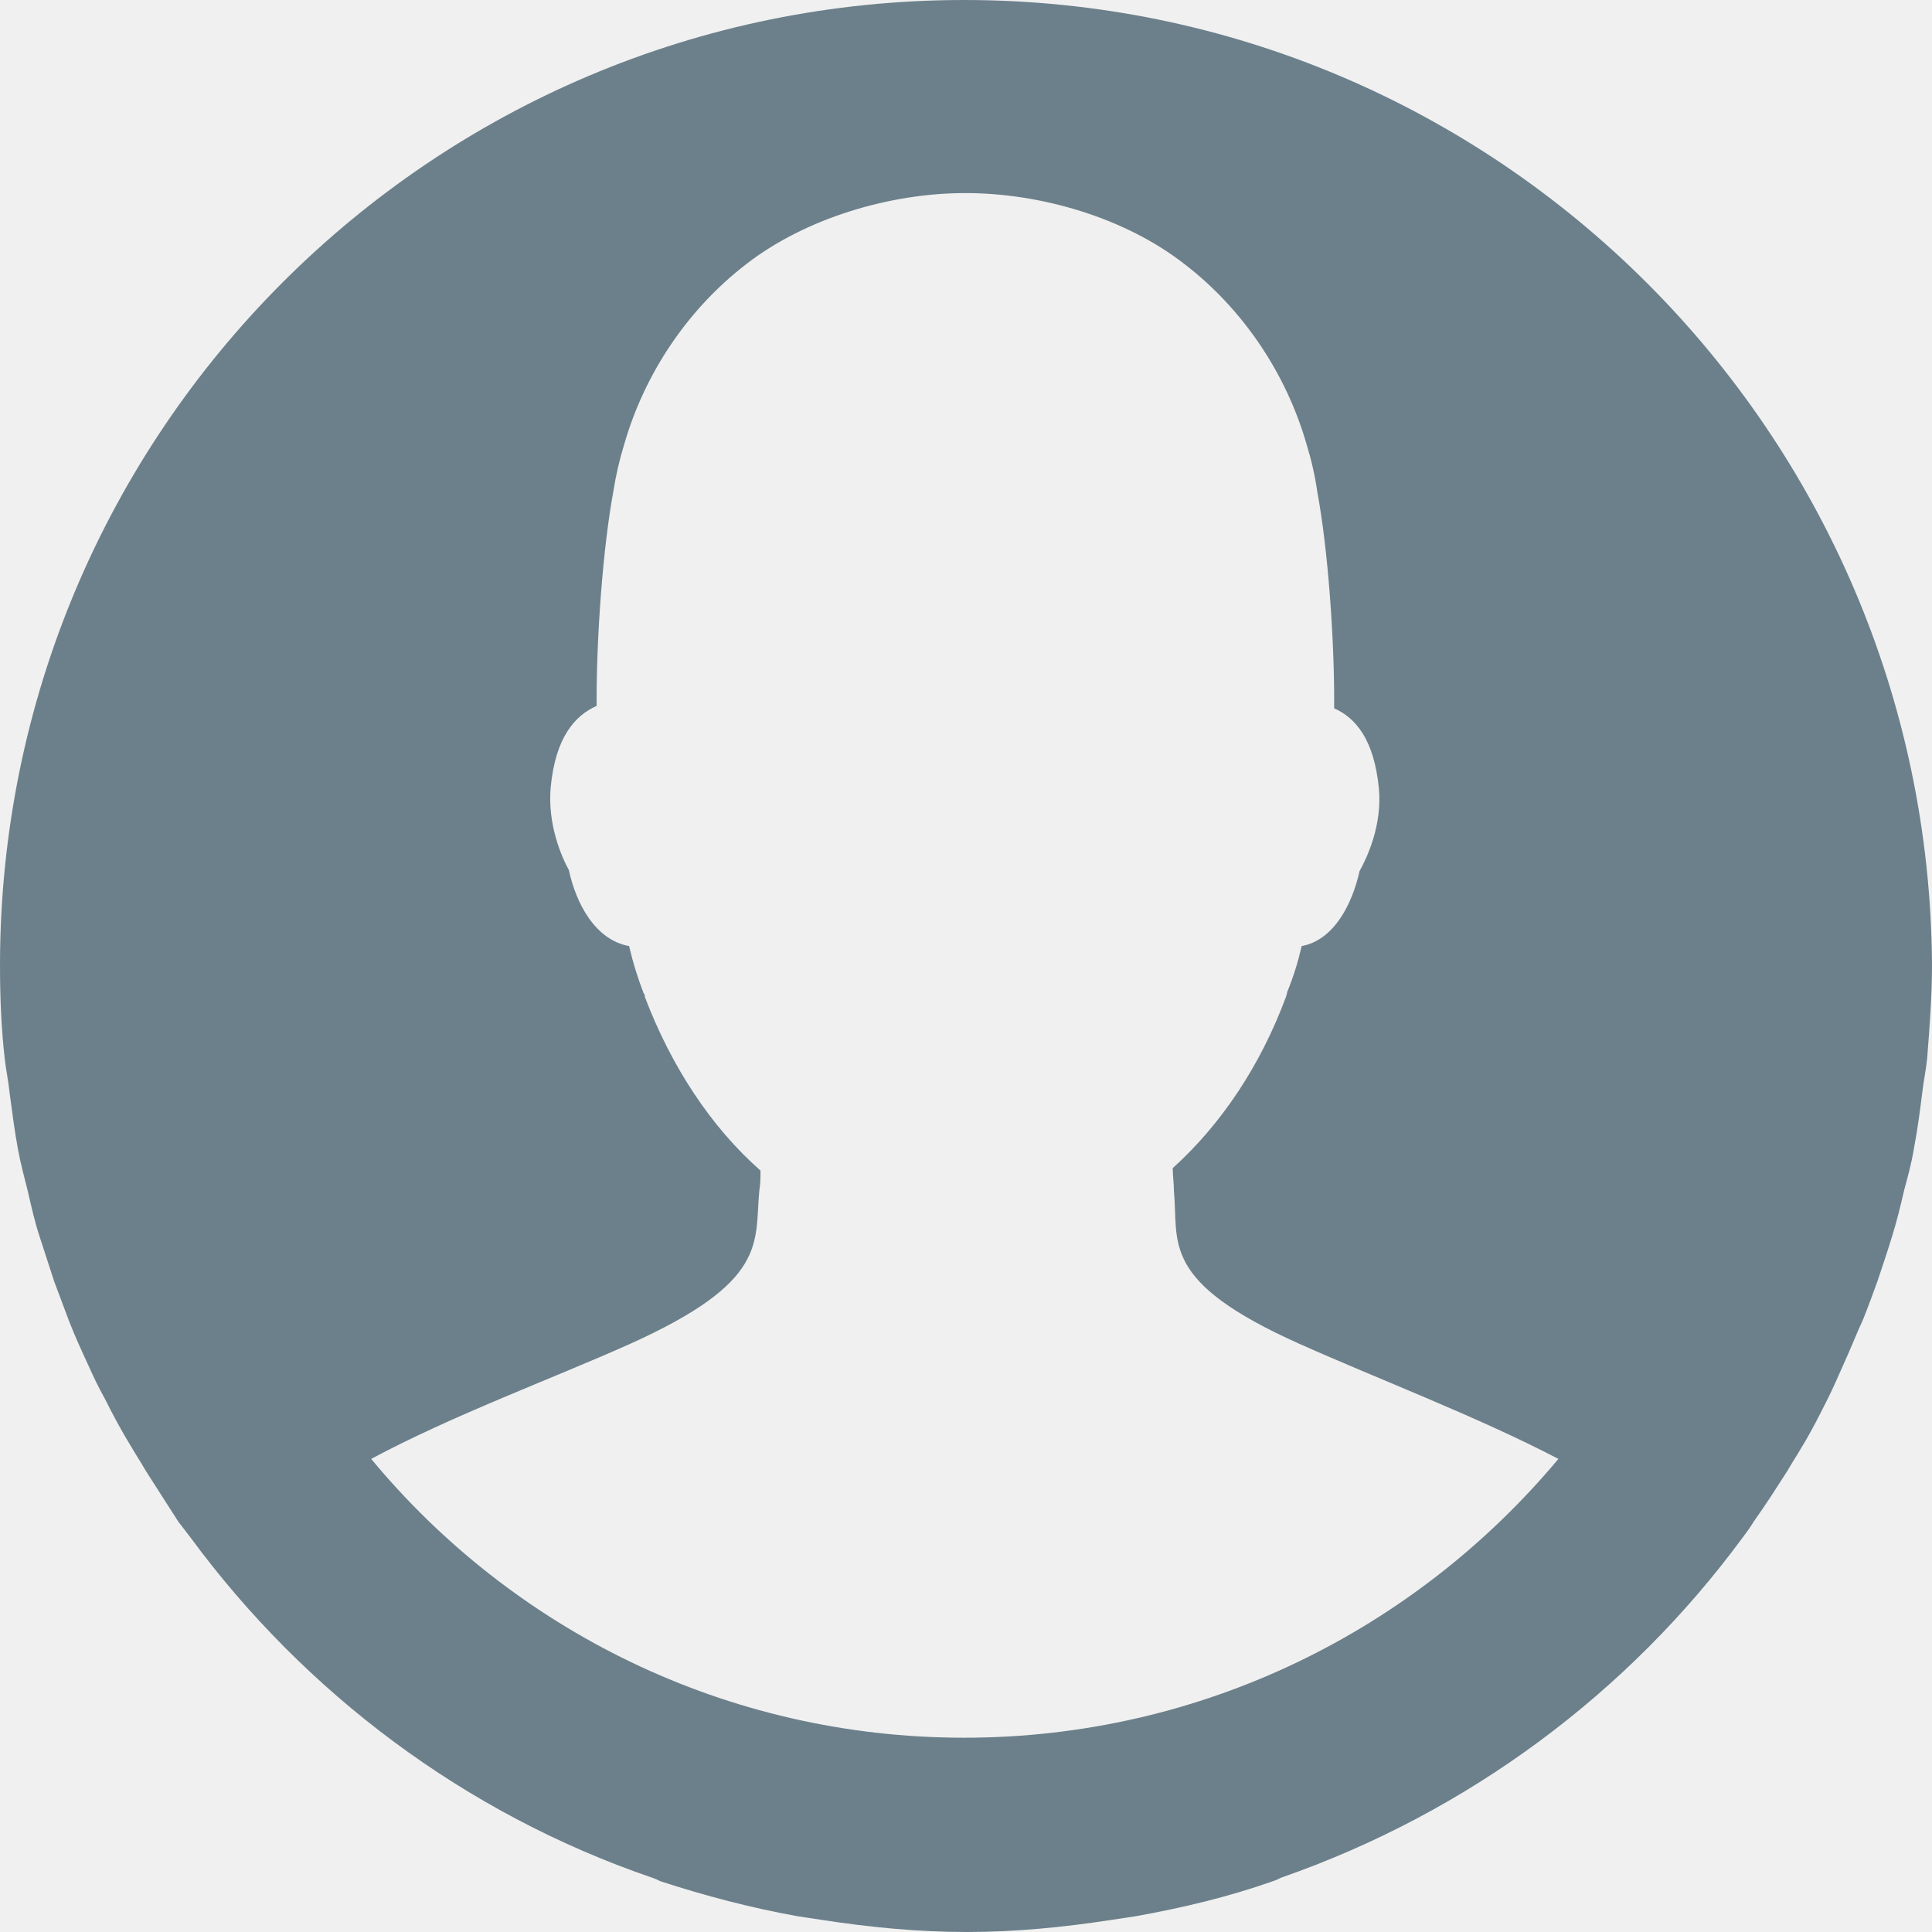
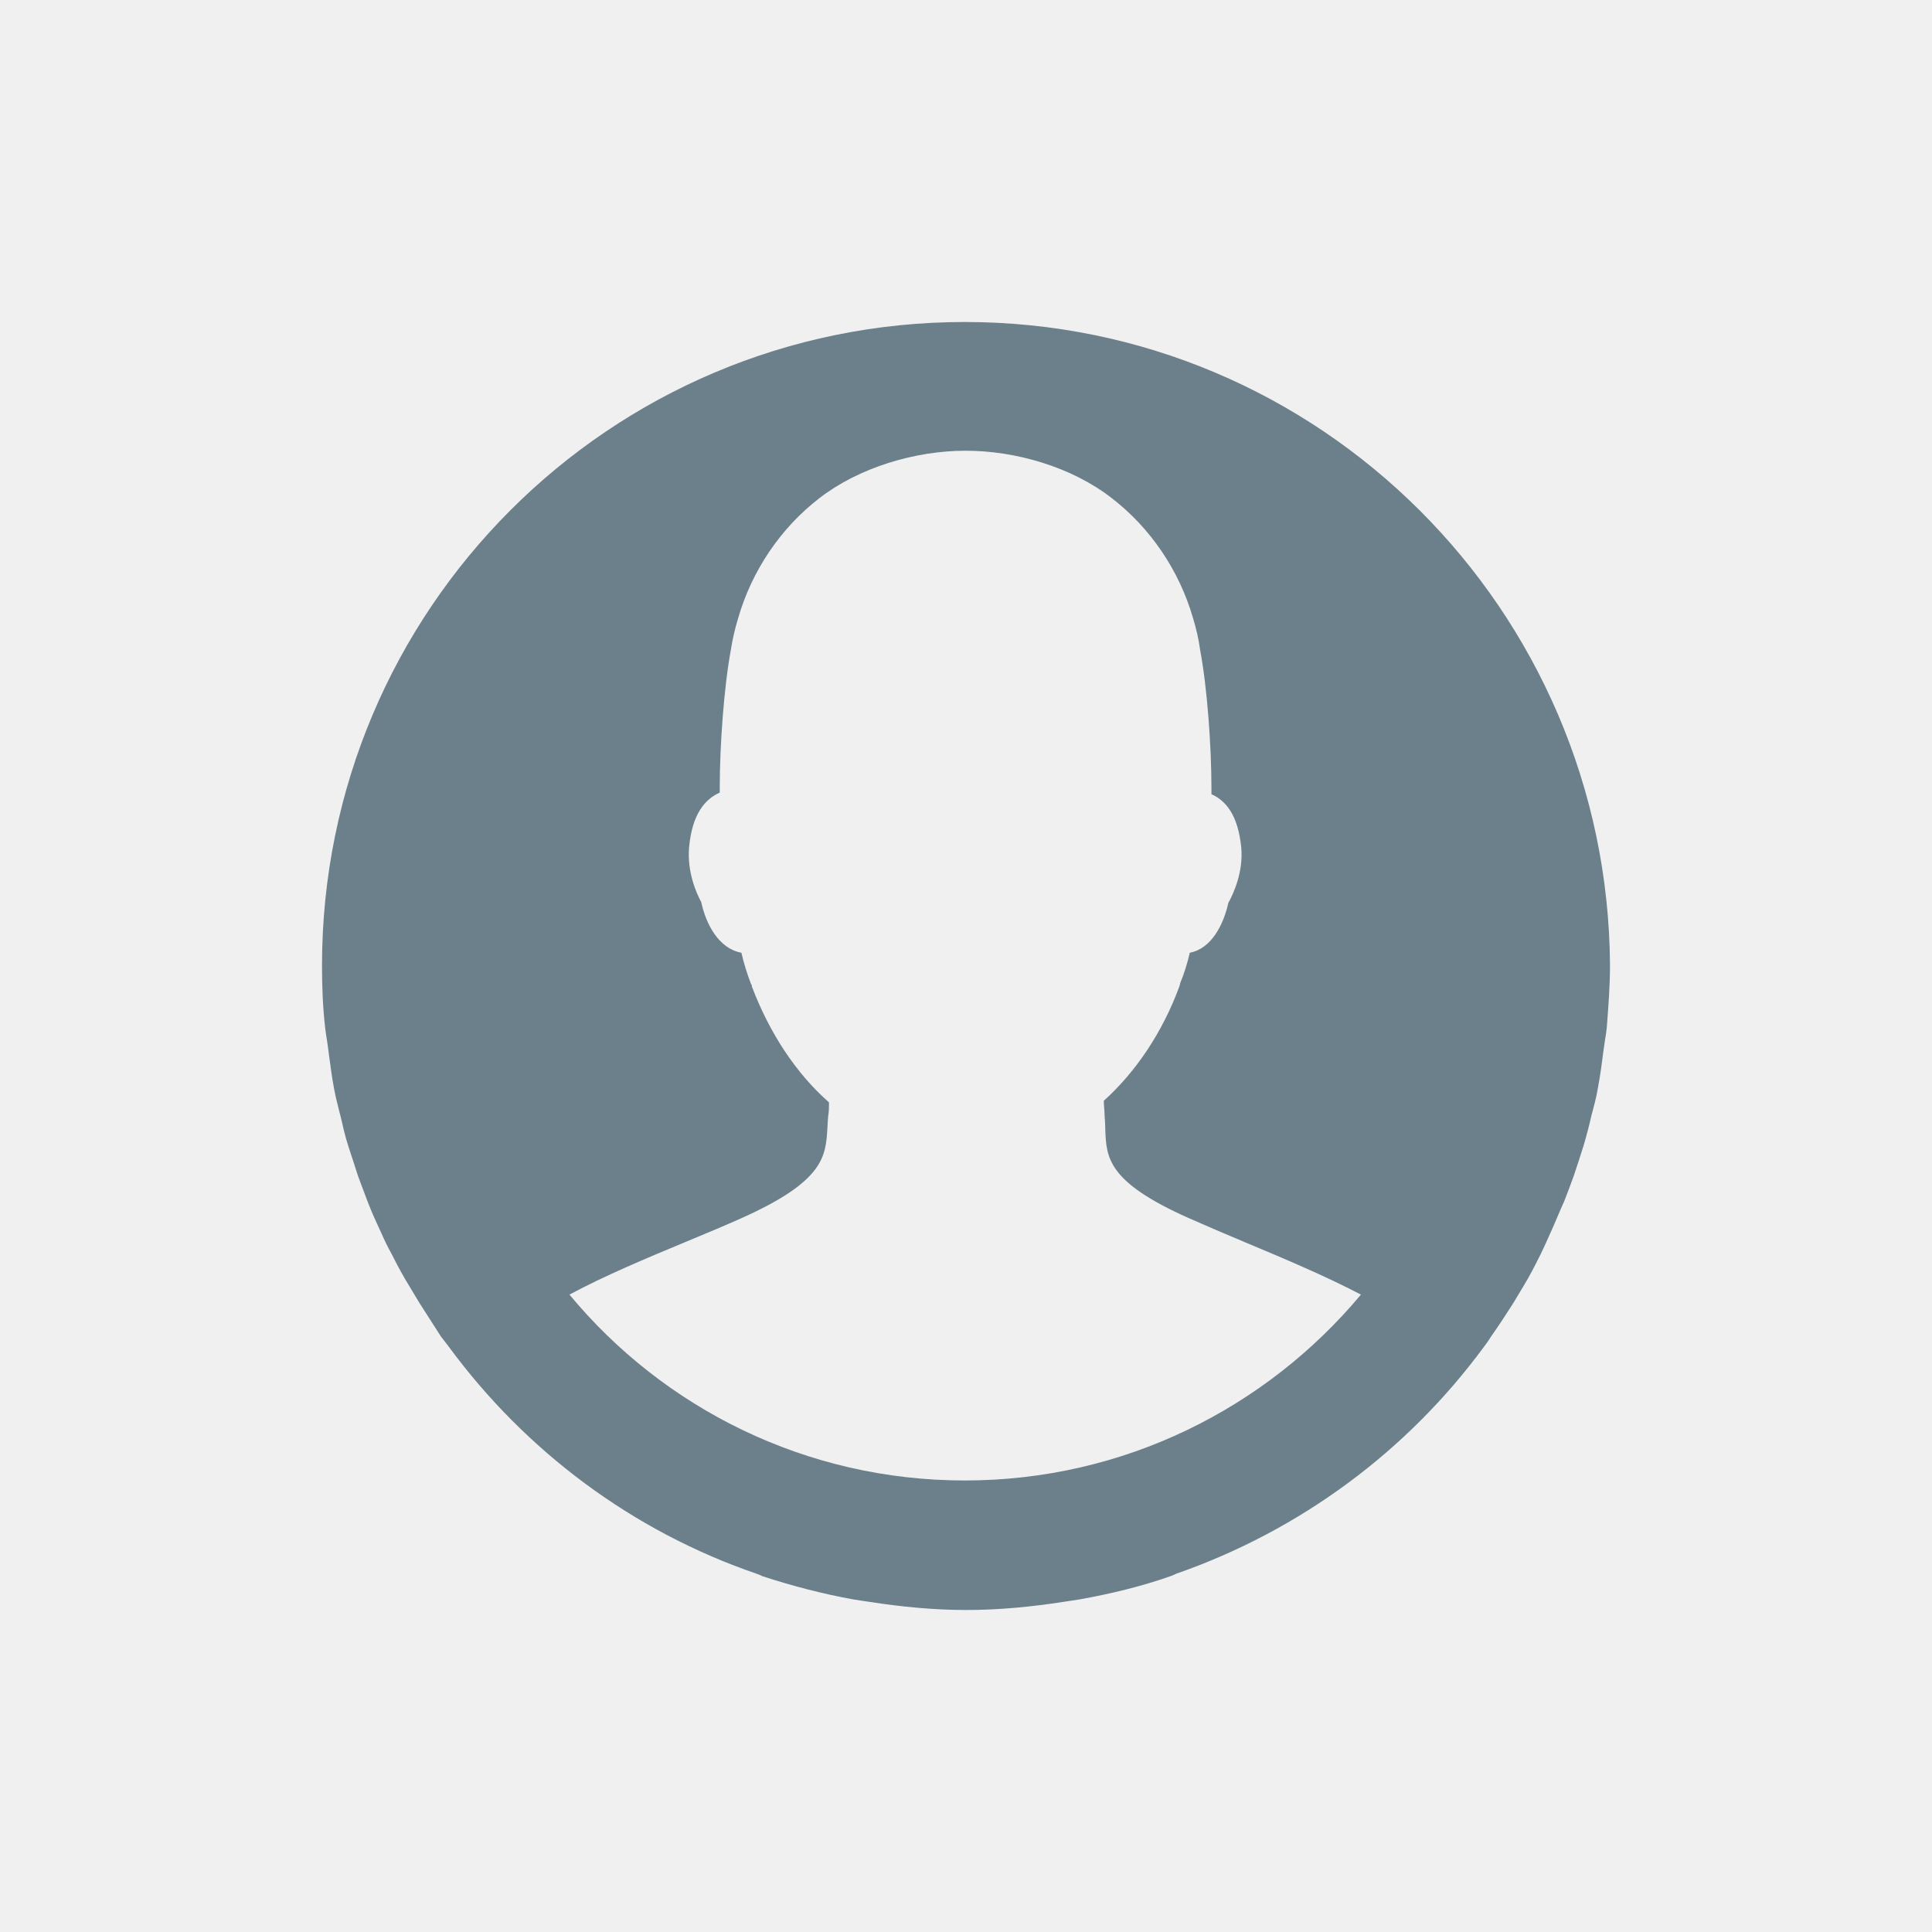
- <svg xmlns="http://www.w3.org/2000/svg" xmlns:xlink="http://www.w3.org/1999/xlink" width="16px" height="16px" viewBox="0 0 16 16" version="1.1">
-   <defs>
-     <path d="M11.985,4 C7.573,4 4,7.578 4,11.995 C4,12.255 4.01,12.515 4.04,12.775 C4.05,12.864 4.07,12.954 4.08,13.054 C4.1,13.204 4.12,13.364 4.15,13.524 C4.17,13.634 4.2,13.744 4.23,13.864 C4.26,13.994 4.289,14.124 4.329,14.244 C4.369,14.364 4.409,14.493 4.449,14.613 C4.489,14.723 4.529,14.823 4.569,14.933 C4.619,15.063 4.679,15.193 4.739,15.323 C4.779,15.413 4.818,15.493 4.868,15.583 C4.938,15.723 5.008,15.853 5.088,15.983 C5.128,16.052 5.168,16.112 5.208,16.182 L5.477,16.602 C5.507,16.642 5.547,16.692 5.577,16.732 C6.525,18.021 7.853,19.021 9.4,19.55 C9.43,19.56 9.45,19.57 9.47,19.58 C9.839,19.7 10.218,19.8 10.608,19.87 C10.677,19.88 10.737,19.89 10.807,19.9 C11.197,19.96 11.596,20 12.005,20 C12.414,20 12.813,19.96 13.203,19.9 C13.273,19.89 13.333,19.88 13.402,19.87 C13.792,19.8 14.171,19.71 14.54,19.58 C14.57,19.57 14.59,19.56 14.61,19.55 C16.157,19.011 17.485,18.021 18.433,16.732 C18.463,16.692 18.493,16.652 18.523,16.602 C18.623,16.462 18.712,16.322 18.802,16.182 C18.842,16.112 18.882,16.052 18.922,15.983 C19.002,15.853 19.072,15.713 19.142,15.573 C19.182,15.493 19.221,15.403 19.261,15.313 C19.321,15.183 19.371,15.053 19.431,14.923 C19.471,14.823 19.511,14.713 19.551,14.603 C19.591,14.483 19.631,14.364 19.671,14.234 C19.711,14.104 19.74,13.984 19.77,13.854 C19.8,13.744 19.83,13.634 19.85,13.514 C19.88,13.354 19.9,13.204 19.92,13.044 C19.93,12.954 19.95,12.864 19.96,12.765 C19.98,12.505 20,12.255 20,11.985 C19.97,7.578 16.397,4 11.985,4 L11.985,4 Z M11.985,18.391 C10.009,18.391 8.242,17.492 7.074,16.082 C7.743,15.723 8.561,15.423 9.21,15.133 C10.368,14.613 10.248,14.294 10.288,13.864 C10.298,13.804 10.298,13.754 10.298,13.694 C9.889,13.334 9.56,12.834 9.34,12.255 L9.34,12.245 C9.34,12.235 9.33,12.225 9.33,12.225 C9.28,12.095 9.24,11.965 9.21,11.835 C8.931,11.785 8.771,11.485 8.711,11.205 C8.651,11.096 8.532,10.826 8.561,10.516 C8.601,10.106 8.761,9.926 8.941,9.846 L8.941,9.786 C8.941,9.277 8.991,8.547 9.08,8.067 C9.1,7.938 9.13,7.808 9.17,7.678 C9.34,7.088 9.699,6.558 10.178,6.189 C10.667,5.809 11.366,5.599 11.995,5.599 C12.614,5.599 13.313,5.799 13.812,6.189 C14.291,6.558 14.65,7.088 14.82,7.678 C14.86,7.808 14.89,7.938 14.91,8.077 C14.999,8.557 15.049,9.287 15.049,9.796 L15.049,9.866 C15.229,9.946 15.379,10.126 15.419,10.526 C15.449,10.836 15.319,11.106 15.259,11.215 C15.199,11.485 15.049,11.785 14.78,11.835 C14.75,11.965 14.71,12.095 14.66,12.215 C14.66,12.225 14.65,12.255 14.65,12.255 C14.44,12.824 14.111,13.314 13.712,13.674 C13.712,13.734 13.722,13.804 13.722,13.864 C13.762,14.294 13.602,14.613 14.77,15.133 C15.419,15.423 16.237,15.733 16.906,16.082 C15.728,17.492 13.961,18.391 11.985,18.391 Z" id="path-1" />
-   </defs>
-   <g id="Иконки-CMP" stroke="none" stroke-width="1" fill="none" fill-rule="evenodd">
-     <g id="Artboard" transform="translate(-2259, -1795)">
-       <g id="Icons-/-User" transform="translate(2255, 1791)">
-         <rect id="Rectangle-Copy-5" x="0" y="0" width="24" height="24" />
-         <mask id="mask-2" fill="white">
-           <use xlink:href="#path-1" />
-         </mask>
-         <use id="user" fill="#6C808B" fill-rule="nonzero" xlink:href="#path-1" />
-       </g>
-     </g>
+ <svg xmlns="http://www.w3.org/2000/svg" width="24" height="24" viewBox="0 0 24 24" fill="none">
+   <g id="Icons / User">
+     <path id="user" fill-rule="evenodd" clip-rule="evenodd" d="M4 11.995C4 7.578 7.573 4 11.985 4C16.397 4 19.97 7.578 20 11.985C20 12.245 19.981 12.487 19.962 12.738L19.96 12.764C19.955 12.818 19.947 12.869 19.938 12.919C19.931 12.961 19.925 13.003 19.92 13.044C19.9 13.204 19.88 13.354 19.85 13.514C19.83 13.634 19.8 13.744 19.77 13.854L19.77 13.854C19.741 13.984 19.71 14.104 19.671 14.234C19.631 14.364 19.591 14.483 19.551 14.603L19.551 14.604C19.511 14.713 19.471 14.823 19.431 14.923C19.401 14.988 19.374 15.053 19.346 15.118C19.319 15.183 19.291 15.248 19.261 15.313L19.261 15.313C19.221 15.403 19.181 15.493 19.142 15.573C19.072 15.713 19.002 15.853 18.922 15.982C18.902 16.017 18.882 16.05 18.862 16.082C18.842 16.115 18.822 16.147 18.802 16.182C18.712 16.322 18.623 16.462 18.523 16.602C18.493 16.652 18.463 16.692 18.433 16.732L18.433 16.732C17.485 18.021 16.157 19.011 14.61 19.55C14.59 19.56 14.57 19.57 14.54 19.58C14.171 19.71 13.792 19.8 13.402 19.87C13.367 19.875 13.335 19.88 13.303 19.885C13.27 19.89 13.238 19.895 13.203 19.9C12.813 19.96 12.414 20 12.005 20C11.596 20 11.197 19.96 10.807 19.9C10.772 19.895 10.74 19.89 10.707 19.885C10.675 19.88 10.643 19.875 10.608 19.87C10.218 19.8 9.839 19.7 9.47 19.58C9.45 19.57 9.43 19.56 9.4 19.55C7.853 19.021 6.525 18.021 5.577 16.732C5.562 16.712 5.545 16.69 5.527 16.667C5.51 16.645 5.492 16.622 5.477 16.602L5.208 16.182C5.188 16.147 5.168 16.115 5.148 16.082C5.128 16.05 5.108 16.017 5.088 15.982C5.008 15.853 4.938 15.723 4.868 15.583C4.818 15.493 4.779 15.413 4.739 15.323L4.739 15.323C4.679 15.193 4.619 15.063 4.569 14.933C4.549 14.878 4.529 14.826 4.509 14.773C4.489 14.721 4.469 14.668 4.449 14.613C4.429 14.553 4.409 14.491 4.389 14.428C4.369 14.366 4.349 14.304 4.329 14.244C4.289 14.124 4.26 13.994 4.23 13.864C4.223 13.839 4.217 13.816 4.211 13.792C4.188 13.699 4.166 13.612 4.15 13.524C4.123 13.383 4.105 13.242 4.087 13.107C4.085 13.089 4.082 13.072 4.08 13.054C4.074 13.001 4.066 12.95 4.058 12.9C4.051 12.858 4.045 12.816 4.04 12.774C4.01 12.515 4 12.255 4 11.995ZM7.074 16.082C8.242 17.492 10.009 18.391 11.985 18.391C13.961 18.391 15.728 17.492 16.906 16.082C16.46 15.849 15.947 15.633 15.462 15.43C15.22 15.328 14.986 15.229 14.77 15.133C13.753 14.681 13.743 14.38 13.73 14.025C13.729 13.973 13.727 13.919 13.722 13.864C13.722 13.834 13.719 13.801 13.717 13.769C13.714 13.736 13.712 13.704 13.712 13.674C14.111 13.314 14.44 12.825 14.65 12.255C14.65 12.255 14.66 12.225 14.66 12.215C14.71 12.095 14.75 11.965 14.78 11.835C15.049 11.785 15.199 11.485 15.259 11.216C15.319 11.106 15.448 10.836 15.419 10.526C15.379 10.126 15.229 9.946 15.049 9.866V9.796C15.049 9.287 14.999 8.557 14.909 8.077C14.89 7.938 14.86 7.808 14.82 7.678C14.65 7.088 14.291 6.558 13.812 6.189C13.312 5.799 12.614 5.599 11.995 5.599C11.366 5.599 10.668 5.809 10.178 6.189C9.699 6.558 9.34 7.088 9.17 7.678C9.13 7.808 9.1 7.938 9.08 8.067C8.991 8.547 8.941 9.277 8.941 9.786V9.846C8.761 9.926 8.601 10.106 8.561 10.516C8.531 10.826 8.651 11.096 8.711 11.206C8.771 11.485 8.931 11.785 9.21 11.835C9.24 11.965 9.28 12.095 9.33 12.225C9.33 12.225 9.34 12.235 9.34 12.245V12.255C9.56 12.835 9.889 13.334 10.298 13.694C10.298 13.754 10.298 13.804 10.288 13.864C10.284 13.91 10.281 13.956 10.279 14C10.259 14.365 10.243 14.67 9.21 15.133C8.995 15.229 8.762 15.326 8.521 15.426C8.036 15.628 7.521 15.842 7.074 16.082Z" fill="#6C808B" />
  </g>
</svg>
